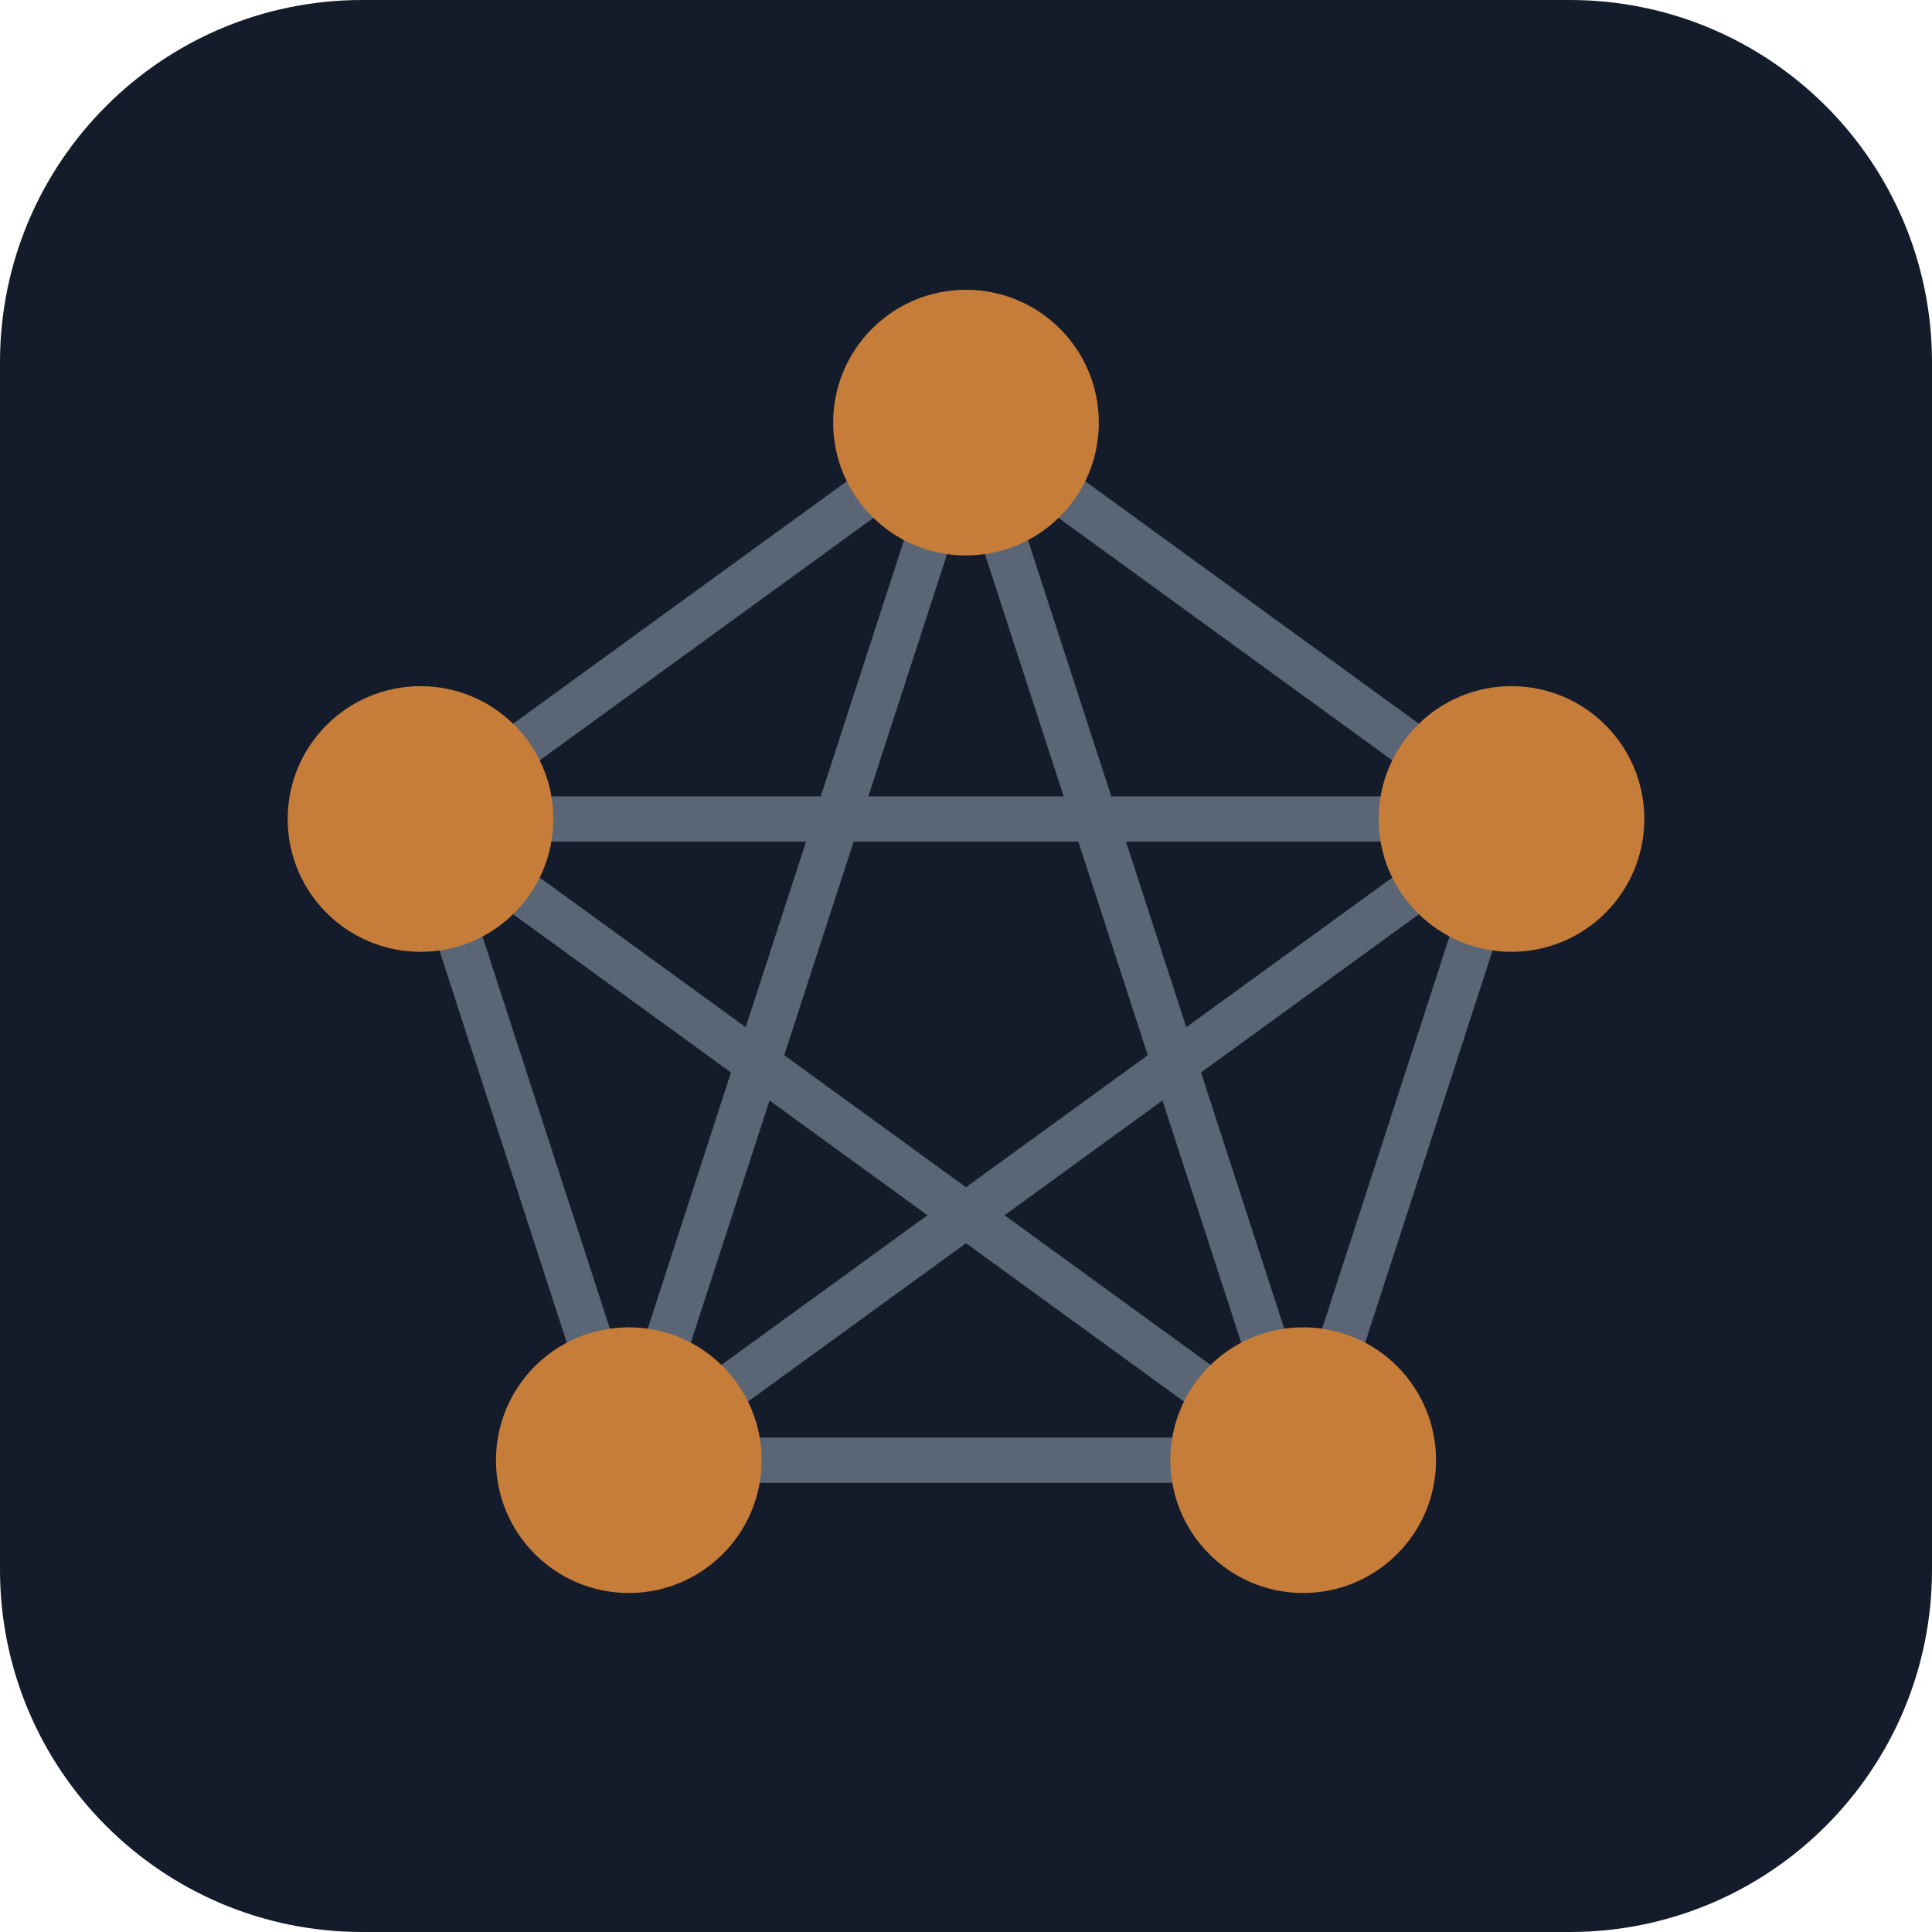
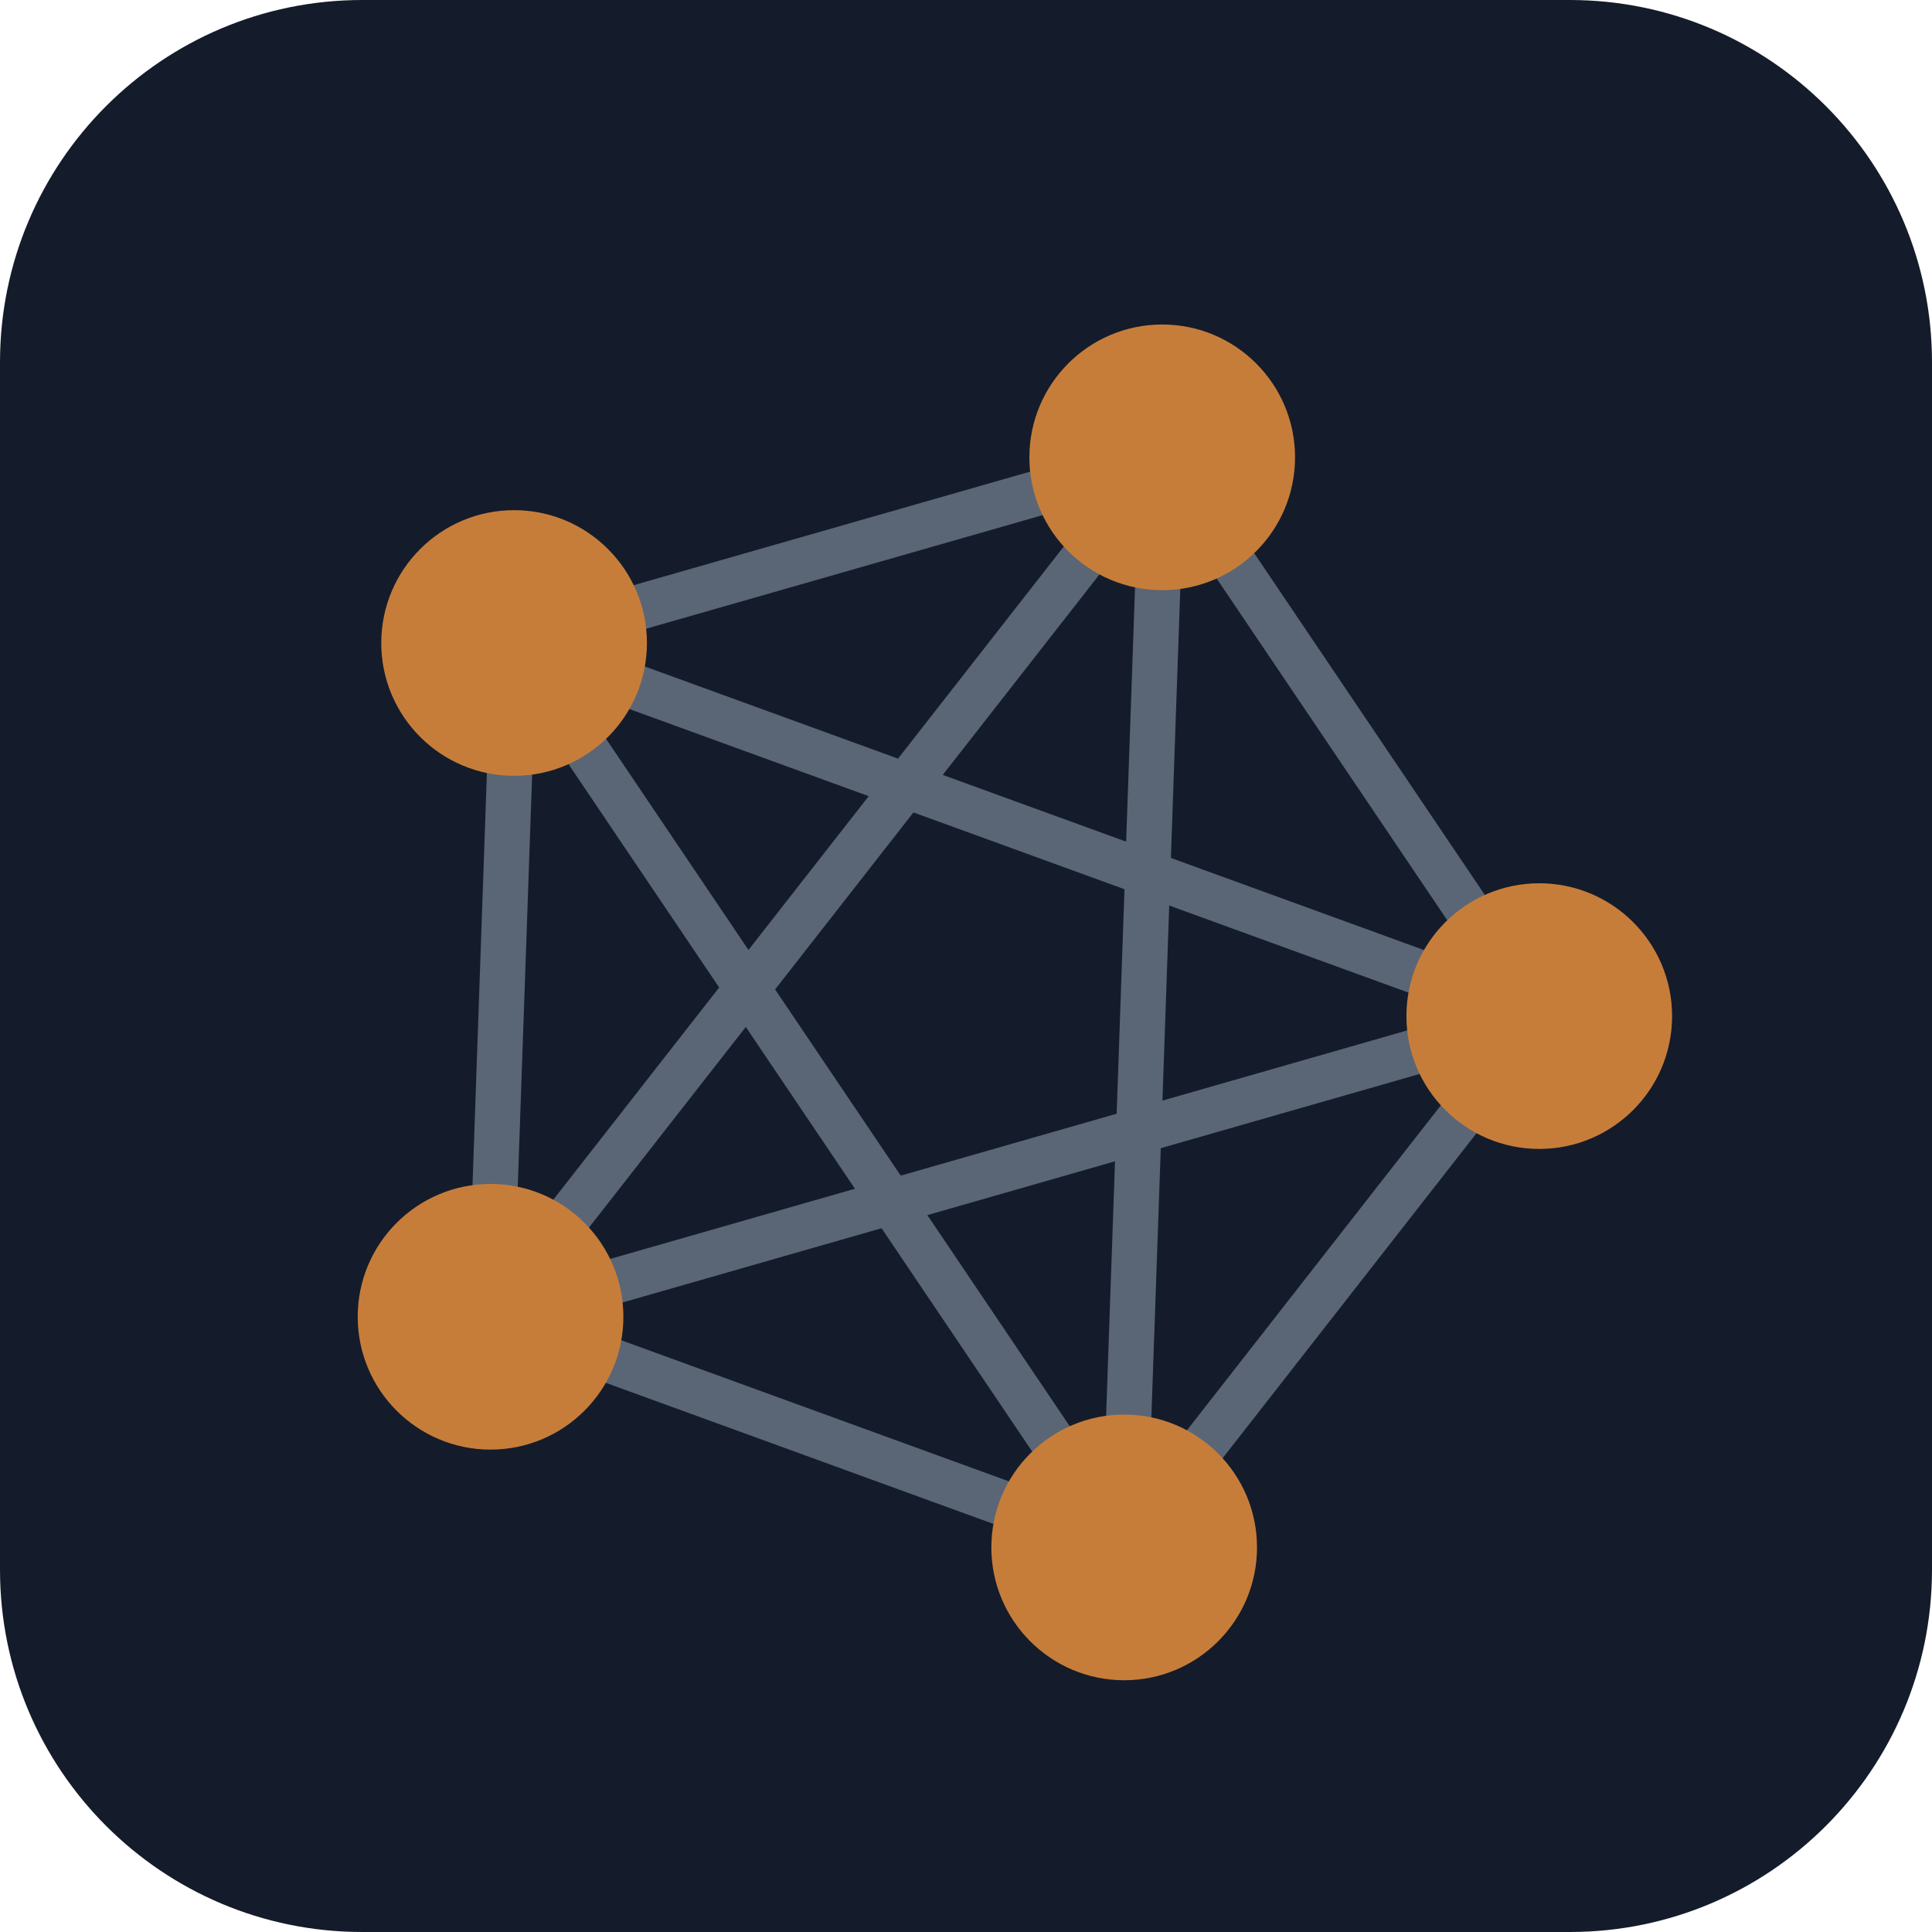
<svg xmlns="http://www.w3.org/2000/svg" viewBox="0 0 64 64">
  <rect width="64" height="64" rx="12" fill="#141C2B" />
-   <line x1="32.0" y1="14.0" x2="50.07" y2="27.13" stroke="#5A6675" stroke-width="1.5" />
-   <line x1="32.0" y1="14.0" x2="43.17" y2="48.37" stroke="#5A6675" stroke-width="1.5" />
-   <line x1="32.0" y1="14.0" x2="20.83" y2="48.37" stroke="#5A6675" stroke-width="1.5" />
-   <line x1="32.0" y1="14.0" x2="13.93" y2="27.13" stroke="#5A6675" stroke-width="1.5" />
-   <line x1="50.07" y1="27.13" x2="43.17" y2="48.37" stroke="#5A6675" stroke-width="1.5" />
-   <line x1="50.07" y1="27.13" x2="20.83" y2="48.37" stroke="#5A6675" stroke-width="1.5" />
-   <line x1="50.07" y1="27.13" x2="13.93" y2="27.13" stroke="#5A6675" stroke-width="1.5" />
-   <line x1="43.17" y1="48.37" x2="20.83" y2="48.37" stroke="#5A6675" stroke-width="1.5" />
-   <line x1="43.17" y1="48.37" x2="13.93" y2="27.13" stroke="#5A6675" stroke-width="1.5" />
-   <line x1="20.83" y1="48.37" x2="13.93" y2="27.13" stroke="#5A6675" stroke-width="1.5" />
-   <circle cx="32.0" cy="14.0" r="4.4" fill="#C77D3A" />
-   <circle cx="50.07" cy="27.13" r="4.4" fill="#C77D3A" />
-   <circle cx="43.17" cy="48.37" r="4.4" fill="#C77D3A" />
-   <circle cx="20.83" cy="48.37" r="4.4" fill="#C77D3A" />
-   <circle cx="13.93" cy="27.13" r="4.4" fill="#C77D3A" />
+   <line x1="38.5" y1="15.15" x2="50.99" y2="33.66" stroke="#5A6675" stroke-width="1.5" />
+   <line x1="38.5" y1="15.15" x2="37.24" y2="51.26" stroke="#5A6675" stroke-width="1.5" />
+   <line x1="38.5" y1="15.15" x2="16.25" y2="43.62" stroke="#5A6675" stroke-width="1.5" />
+   <line x1="38.5" y1="15.15" x2="17.03" y2="21.3" stroke="#5A6675" stroke-width="1.5" />
+   <line x1="50.99" y1="33.66" x2="37.24" y2="51.26" stroke="#5A6675" stroke-width="1.5" />
+   <line x1="50.99" y1="33.66" x2="16.25" y2="43.62" stroke="#5A6675" stroke-width="1.5" />
+   <line x1="50.99" y1="33.66" x2="17.03" y2="21.3" stroke="#5A6675" stroke-width="1.5" />
+   <line x1="37.24" y1="51.26" x2="16.25" y2="43.62" stroke="#5A6675" stroke-width="1.5" />
+   <line x1="37.24" y1="51.26" x2="17.03" y2="21.3" stroke="#5A6675" stroke-width="1.5" />
+   <line x1="16.25" y1="43.62" x2="17.03" y2="21.3" stroke="#5A6675" stroke-width="1.5" />
+   <circle cx="38.5" cy="15.15" r="4.4" fill="#C77D3A" />
+   <circle cx="50.99" cy="33.66" r="4.4" fill="#C77D3A" />
+   <circle cx="37.24" cy="51.26" r="4.4" fill="#C77D3A" />
+   <circle cx="16.25" cy="43.62" r="4.4" fill="#C77D3A" />
+   <circle cx="17.03" cy="21.3" r="4.4" fill="#C77D3A" />
</svg>
